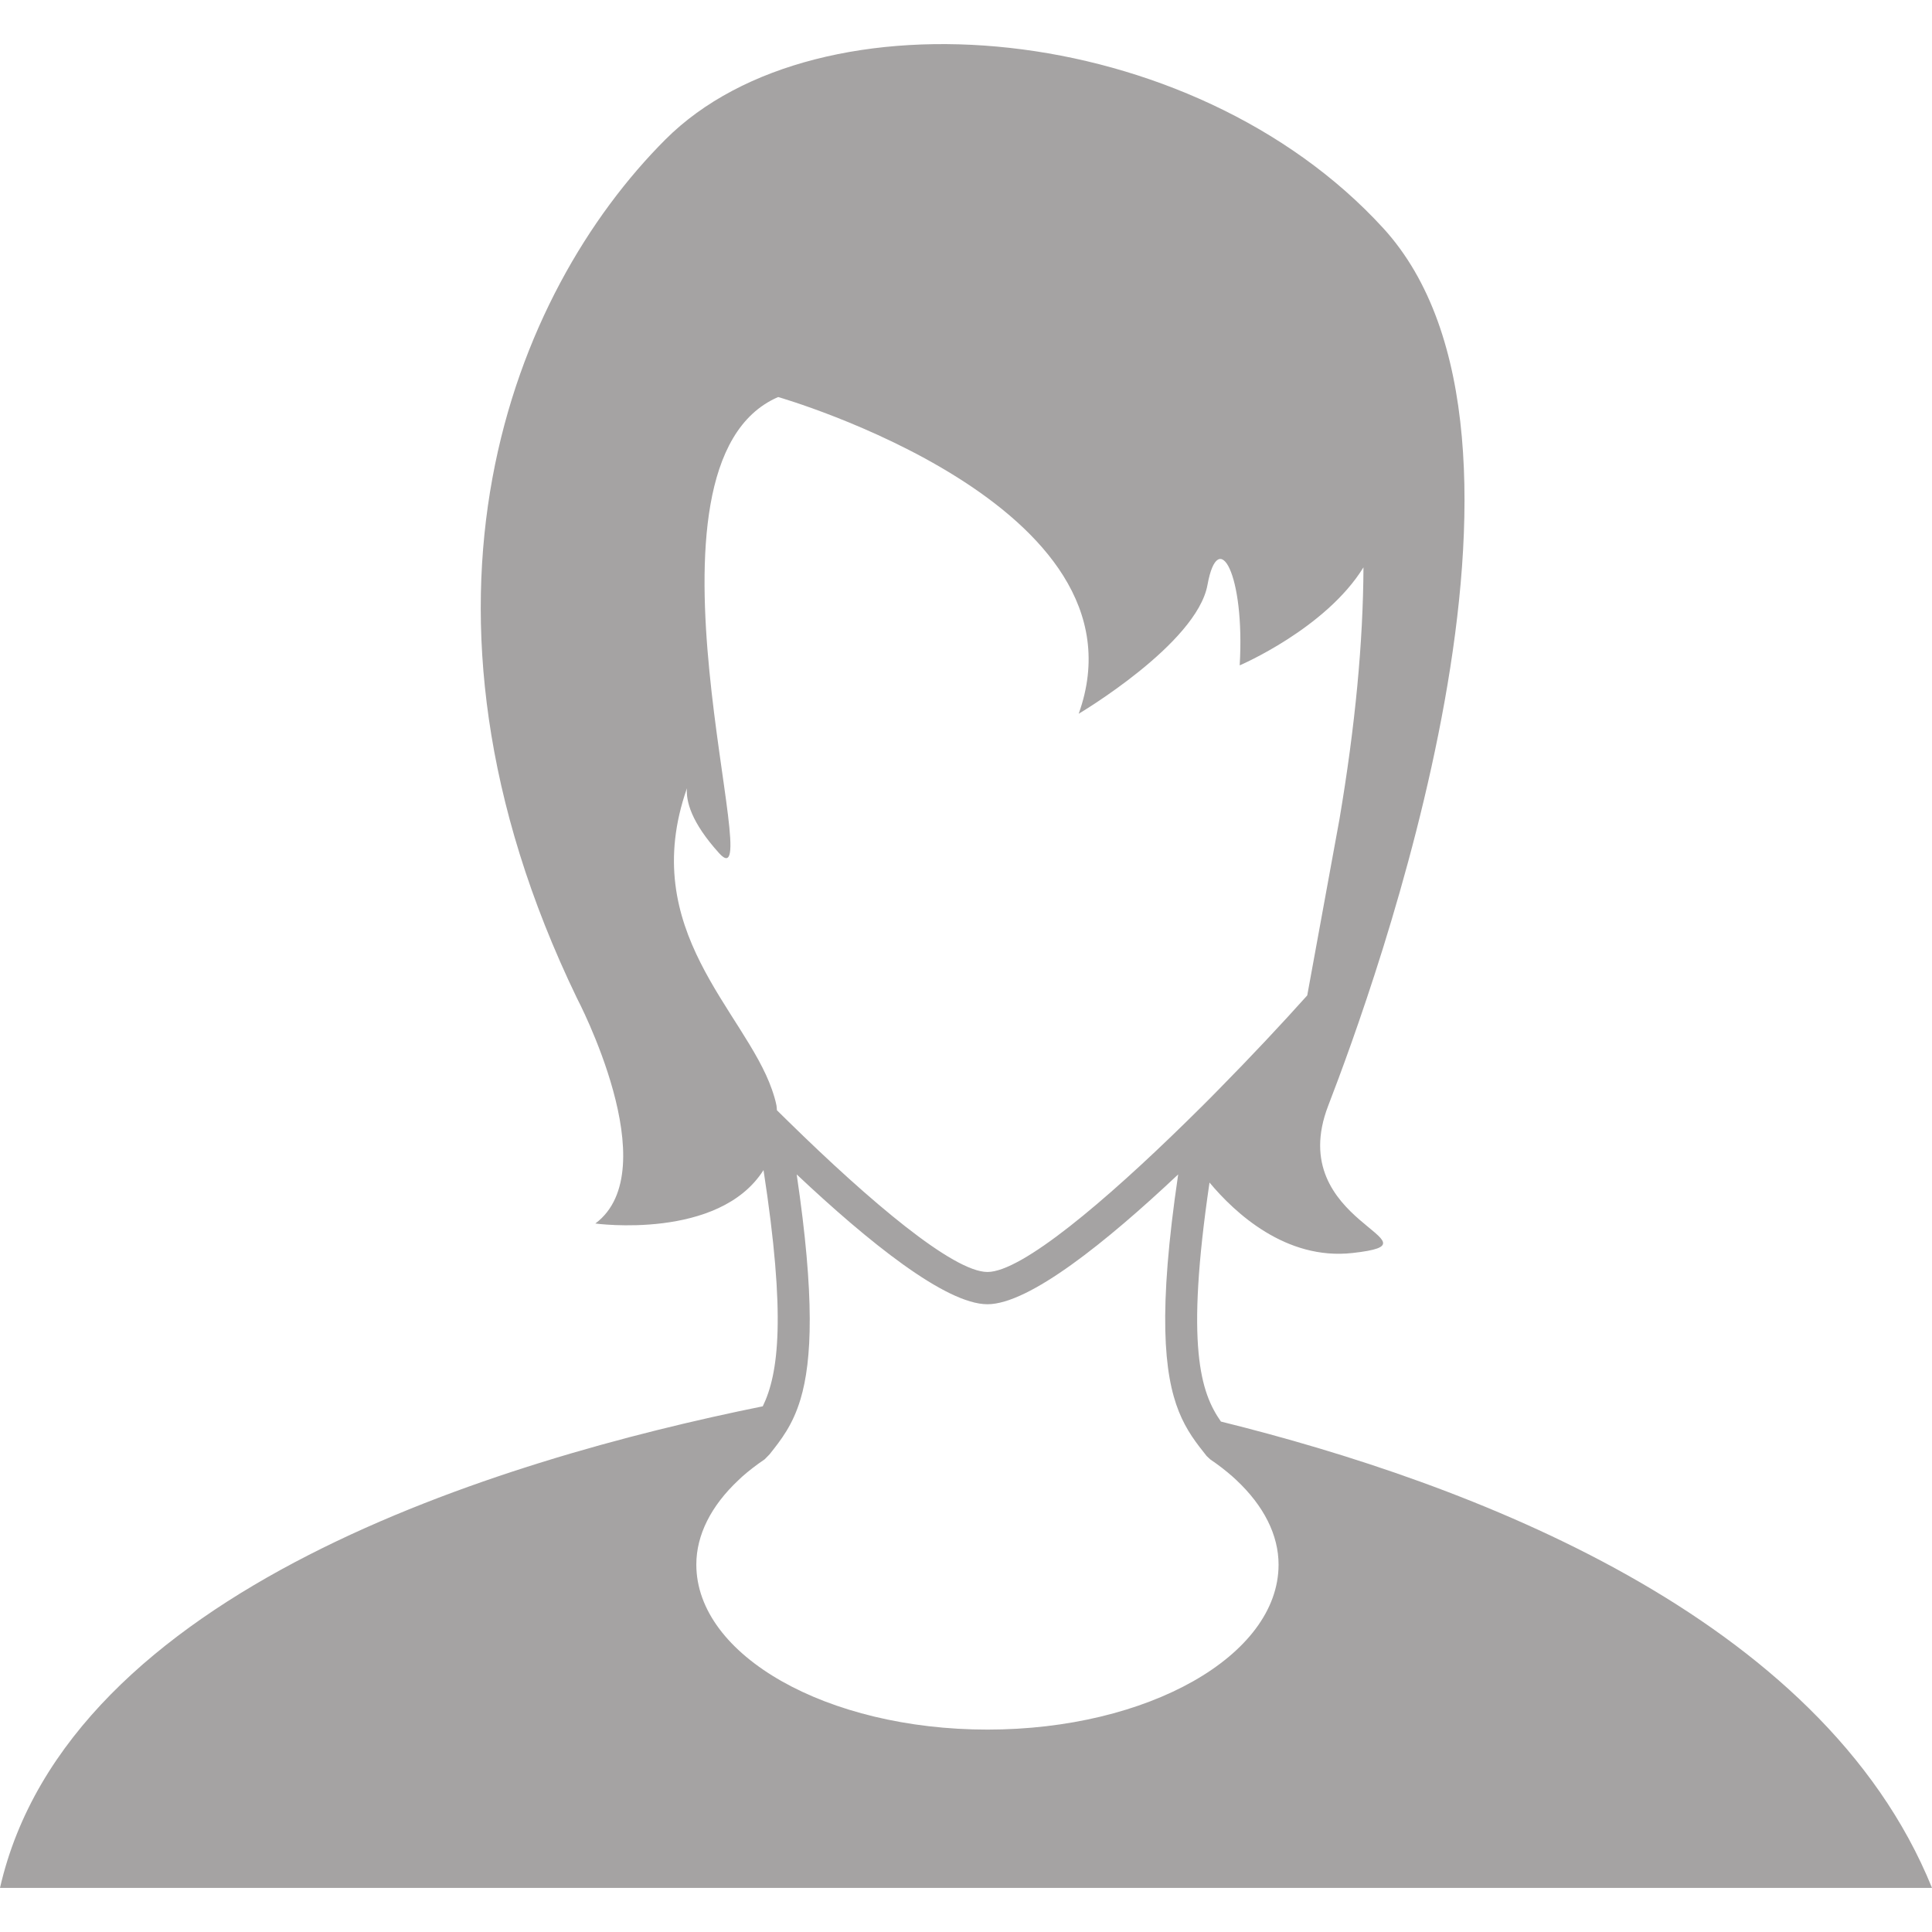
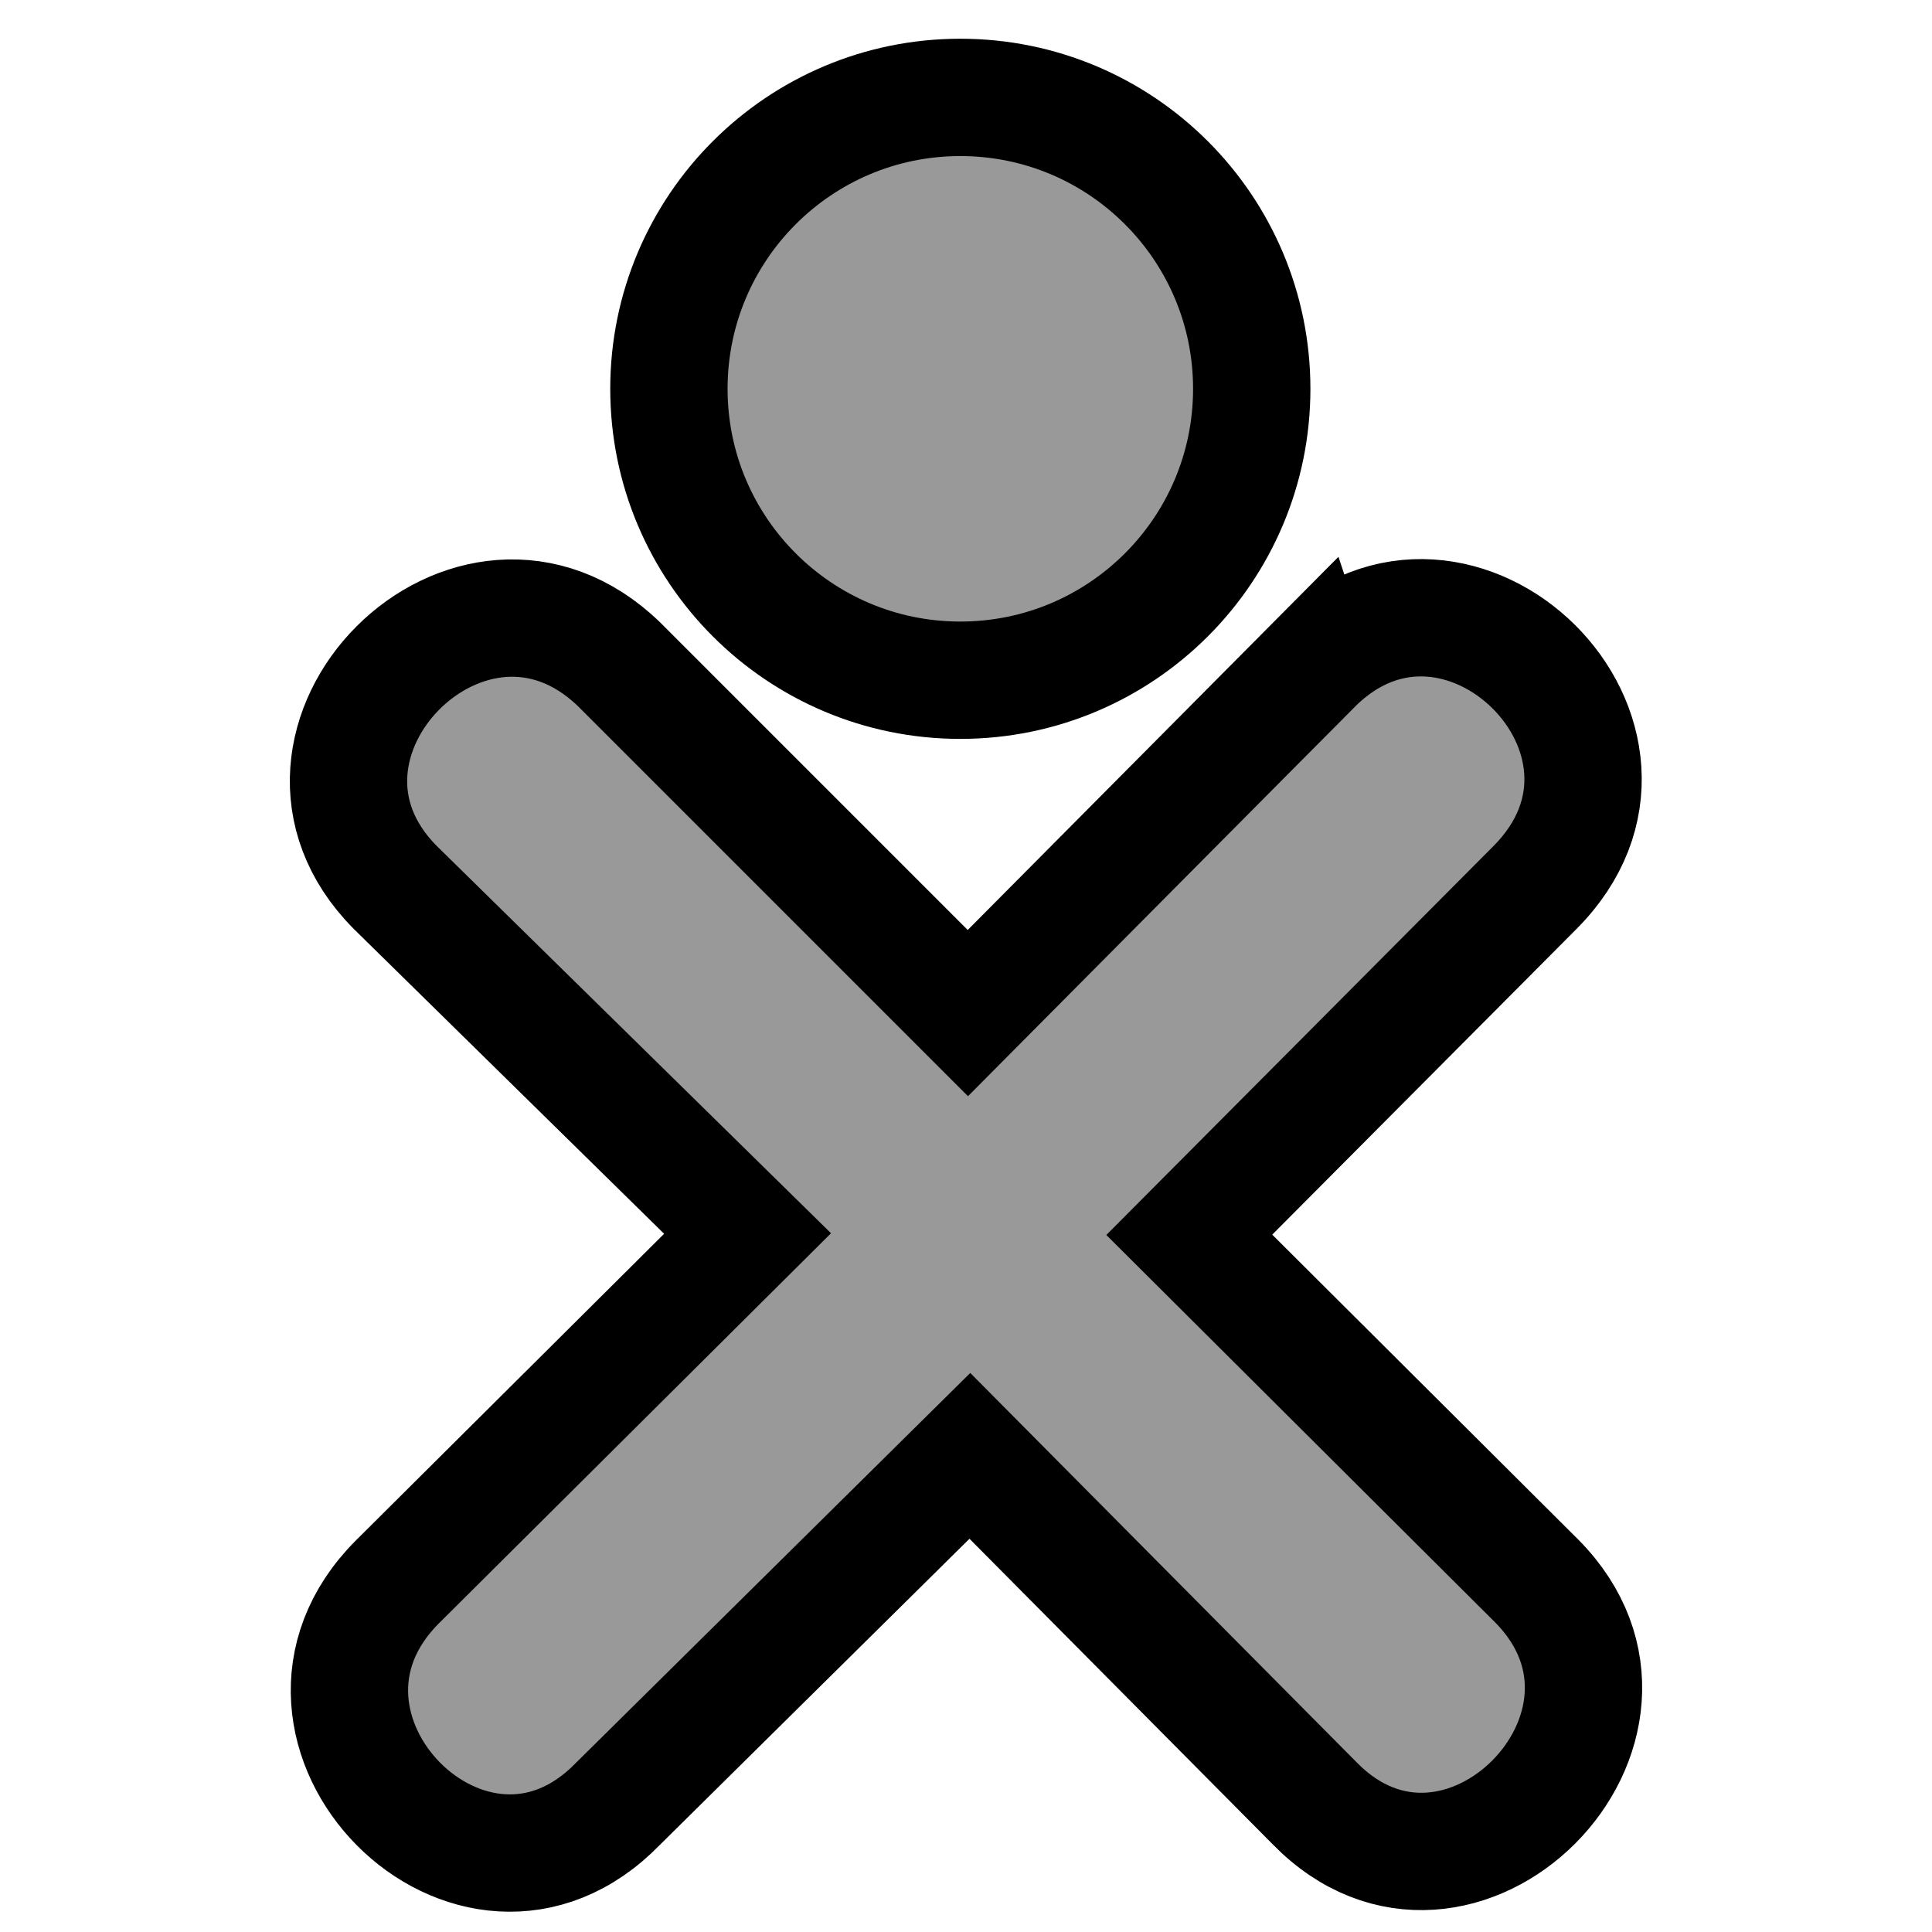
- <svg xmlns="http://www.w3.org/2000/svg" version="1.1" id="Capa_1" x="0px" y="0px" width="512px" height="512px" viewBox="0 0 471.023 471.023" style="enable-background:new 0 0 471.023 471.023;" xml:space="preserve" class="">
-   <g>
-     <g>
-       <g>
-         <path d="M297.662,346.577c-4.945-7.069-8.672-18.29-2.781-58.272c6.163,7.382,18.599,18.983,34.836,17.18    c23.548-2.612-17.011-7.104-5.891-35.93c11.125-28.834,60.115-162.942,13.373-213.969C290.457,4.557,199.532-3.294,162.243,33.995    s-68.038,113.18-21.588,209.346c0,0,22.061,41.865,4.488,54.953c0,0,30.14,4.141,41.004-13.031    c5.504,35.729,3.683,49.644-0.181,57.595C121.8,355.87,16.571,387.552,0,460.271h235.511h235.513    C444.069,393.704,358.006,361.533,297.662,346.577z M189.413,270.68c-0.054-0.377-0.03-0.75-0.1-1.126    c-0.252-1.311-0.663-2.617-1.114-3.928c-6.675-19.147-32.855-38.786-20.727-73.438c-0.227,3.132,0.996,8.245,7.856,15.827    c12.429,13.738-23.55-94.858,14.391-111.216c0,0,91.592,26.211,73.266,77.215c0,0,28.79-17.028,31.402-31.424    c2.617-14.398,9.161-2.615,7.851,19.626c0,0,20.967-8.945,30.176-23.896c-0.076,18.149-1.991,38.607-5.858,61.438l-7.851,42.926    c-6.248,6.969-13.737,14.964-21.604,22.942c-1.286,1.311-2.572,2.625-3.891,3.928c-1.318,1.318-2.653,2.62-3.979,3.923    c-19.741,19.344-40.118,36.632-48.49,36.632c-8.361,0-28.741-17.288-48.483-36.632    C191.307,272.543,190.355,271.614,189.413,270.68z M240.748,421.675c-39.134,0-70.983-18.045-70.983-40.23    c0-7.186,3.565-14.314,10.307-20.622l0.928-0.869c1.633-1.439,3.46-2.842,5.432-4.176l1.176-1.198    c2.817-3.547,5.676-7.146,7.574-13.514c2.787-9.354,3.488-24.77-0.948-54.745c17.418,16.406,36.331,31.654,46.506,31.654    c10.171,0,29.086-15.248,46.502-31.654c-4.937,33.37-3.494,48.694,0.169,57.835c1.871,4.669,4.323,7.742,6.765,10.816l0.873,0.821    c1.992,1.347,3.84,2.773,5.482,4.231l0.882,0.81c6.736,6.312,10.303,13.441,10.303,20.623    C311.724,403.63,279.885,421.675,240.748,421.675z" data-original="#000000" class="active-path" data-old_color="#000000" fill="#A5A3A3" />
-       </g>
+ <svg xmlns="http://www.w3.org/2000/svg" width="100.002" height="100.004" id="svg6314" version="1.0">
+   <defs id="defs6316" />
+   <g id="layer1" transform="translate(-70.32953,-115.2648)">
+     <g id="g6359" transform="matrix(0.3036913,0,0,0.3036919,50.04864,57.8672)" style="fill:#999999;stroke:#000000">
+       <path transform="matrix(0.969697,0,0,0.969697,-90.87913,125.07)" d="m 382.604,134.268 c 0,28.288 -22.932,51.221 -51.221,51.221 -28.288,0 -51.221,-22.932 -51.221,-51.221 0,-28.288 22.932,-51.221 51.221,-51.221 28.288,0 51.221,22.932 51.221,51.221 z" id="path2307" style="fill:#999999;stroke:#000000;stroke-width:20.625;stroke-linecap:round;stroke-linejoin:round;stroke-miterlimit:4;stroke-opacity:1;stroke-dasharray:none;stroke-dashoffset:0" />
+       <path id="path5343" d="m 290.558,302.473 -58.815,59.201 -59.395,-59.4 c -25.198,-24.488 -62.704,13.331 -38.194,37.987 l 60.045,58.982 -59.736,59.426 c -24.84,24.976 12.916,63.265 37.668,37.753 l 59.958,-59.283 58.759,59.211 c 24.507,25.091 62.431,-13.003 37.88,-37.858 l -59.242,-59.028 58.876,-59.148 c 25.169,-25.183 -13.049,-62.752 -37.803,-37.841 z" style="fill:#999999;stroke:#000000;stroke-width:20;stroke-linecap:round;stroke-linejoin:miter;stroke-miterlimit:4;stroke-opacity:1;stroke-dasharray:none;stroke-dashoffset:0" />
    </g>
  </g>
</svg>
